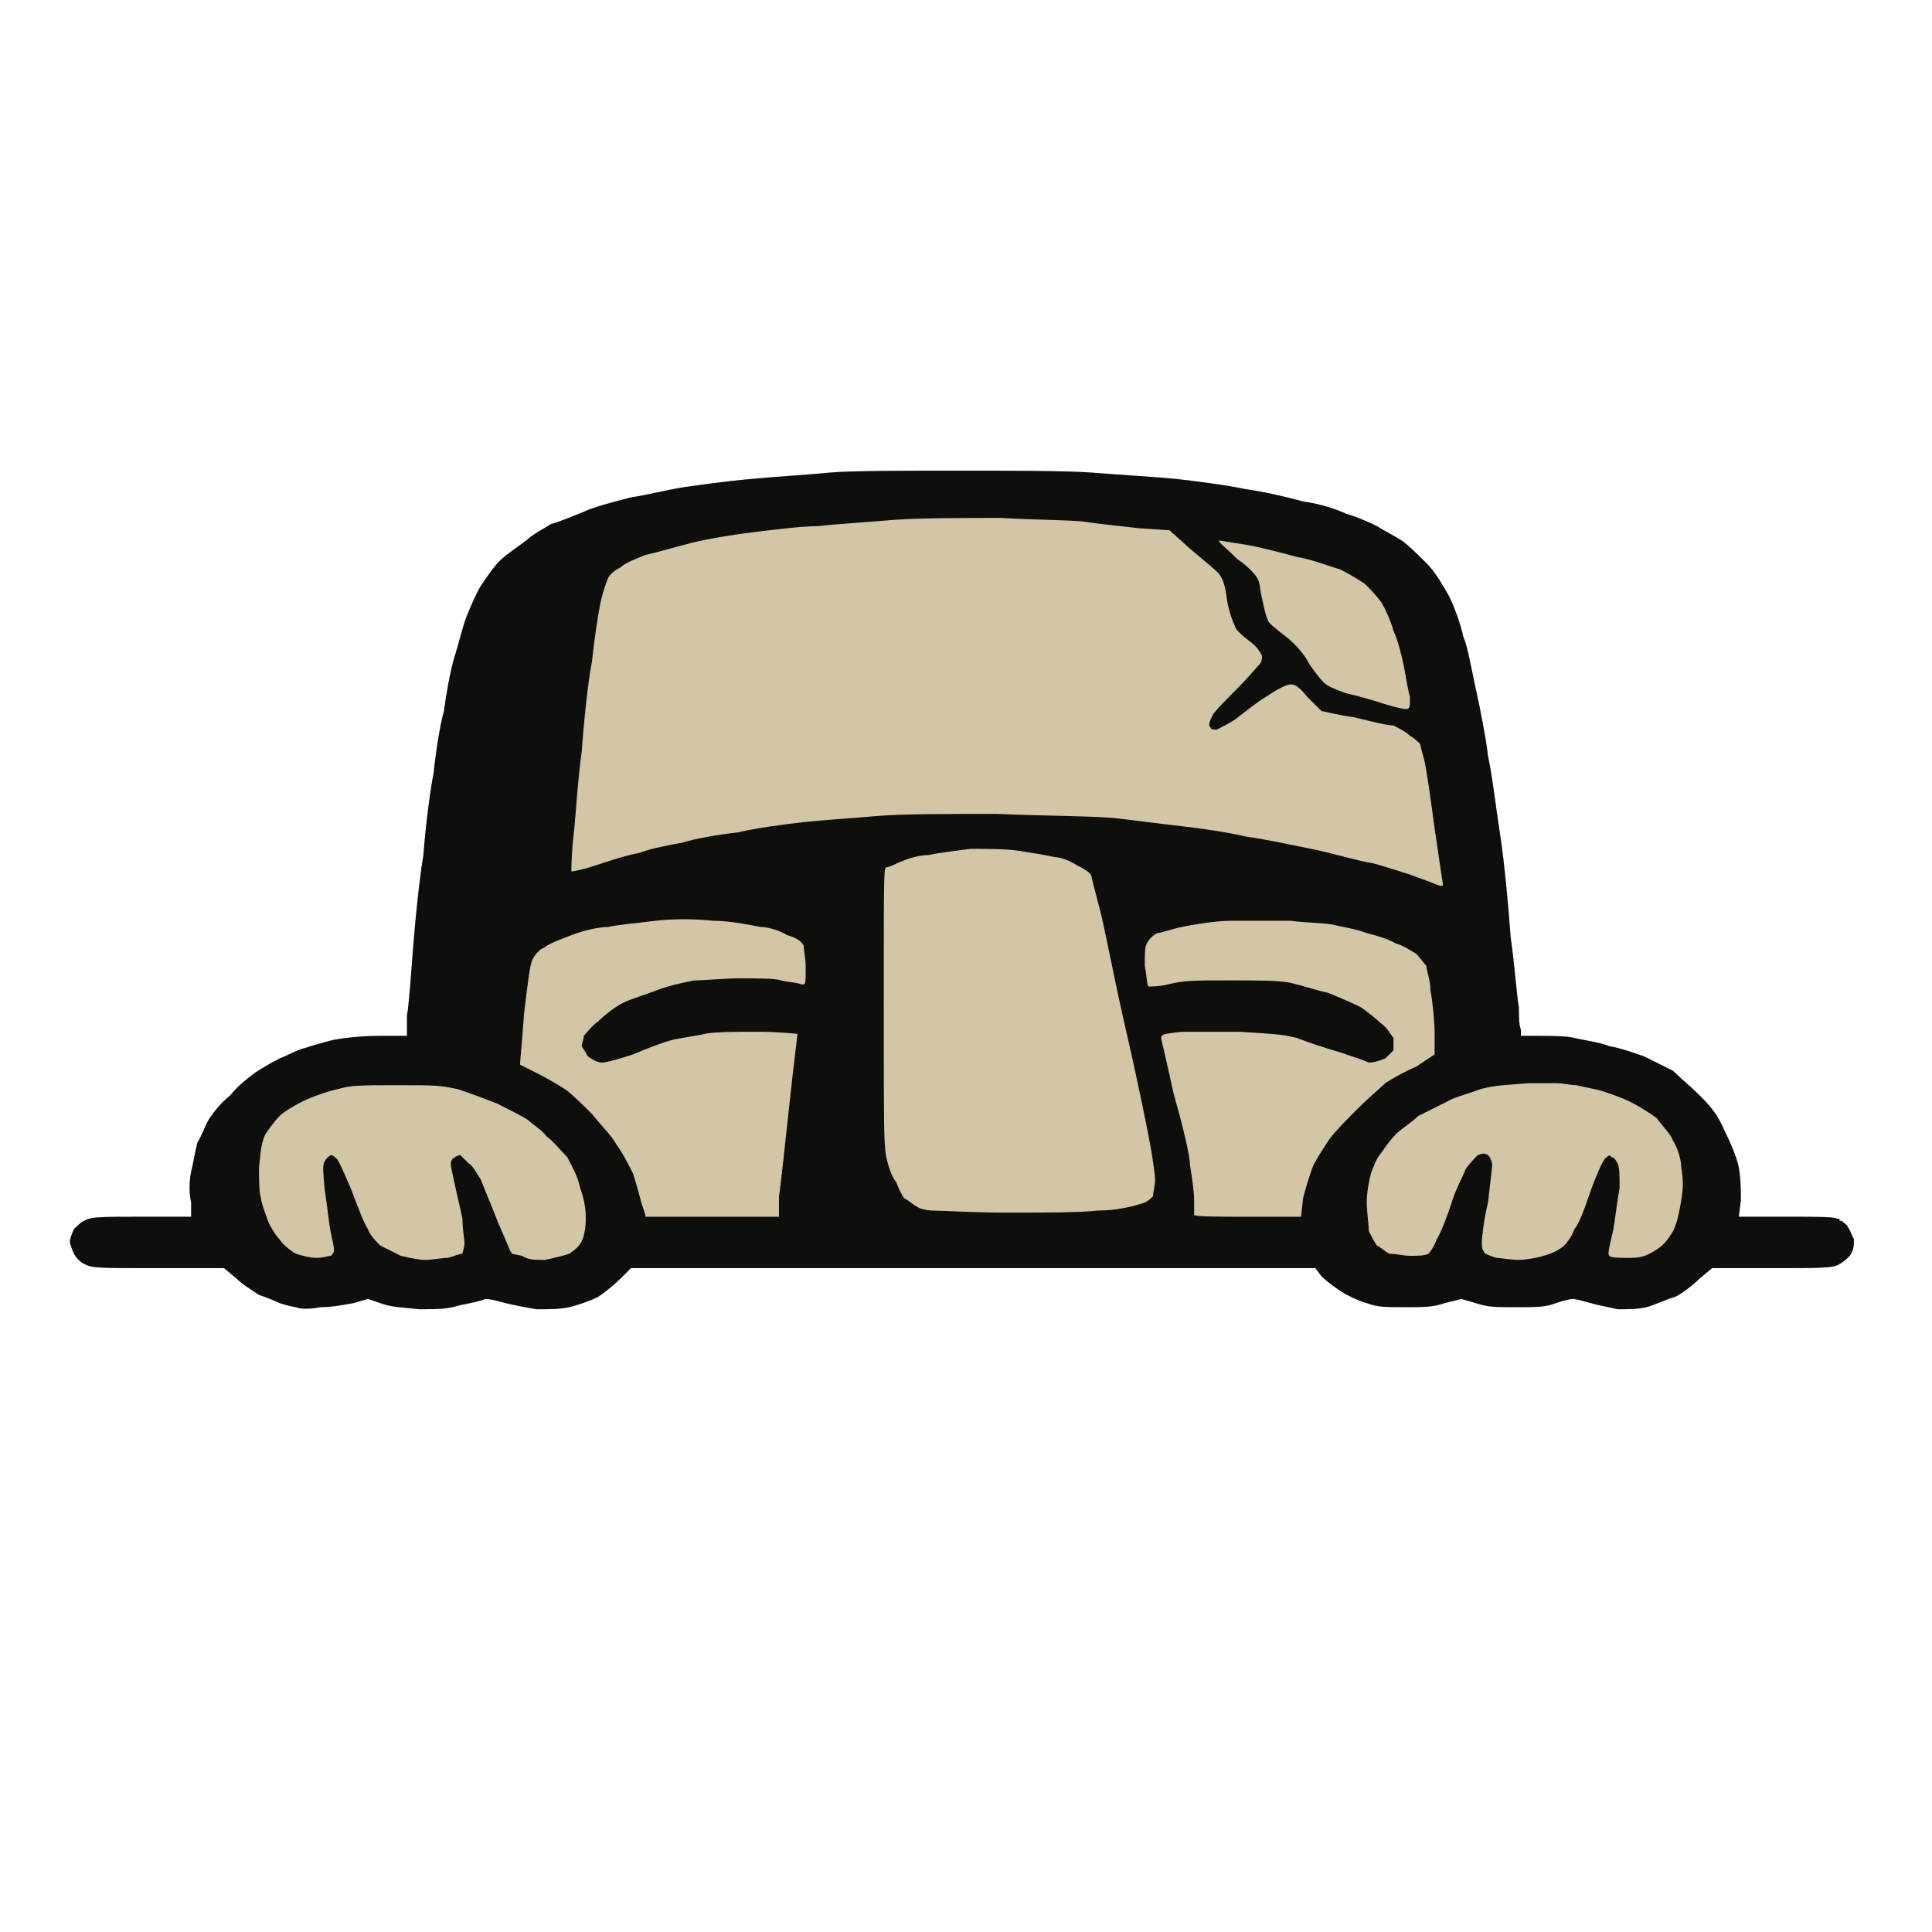
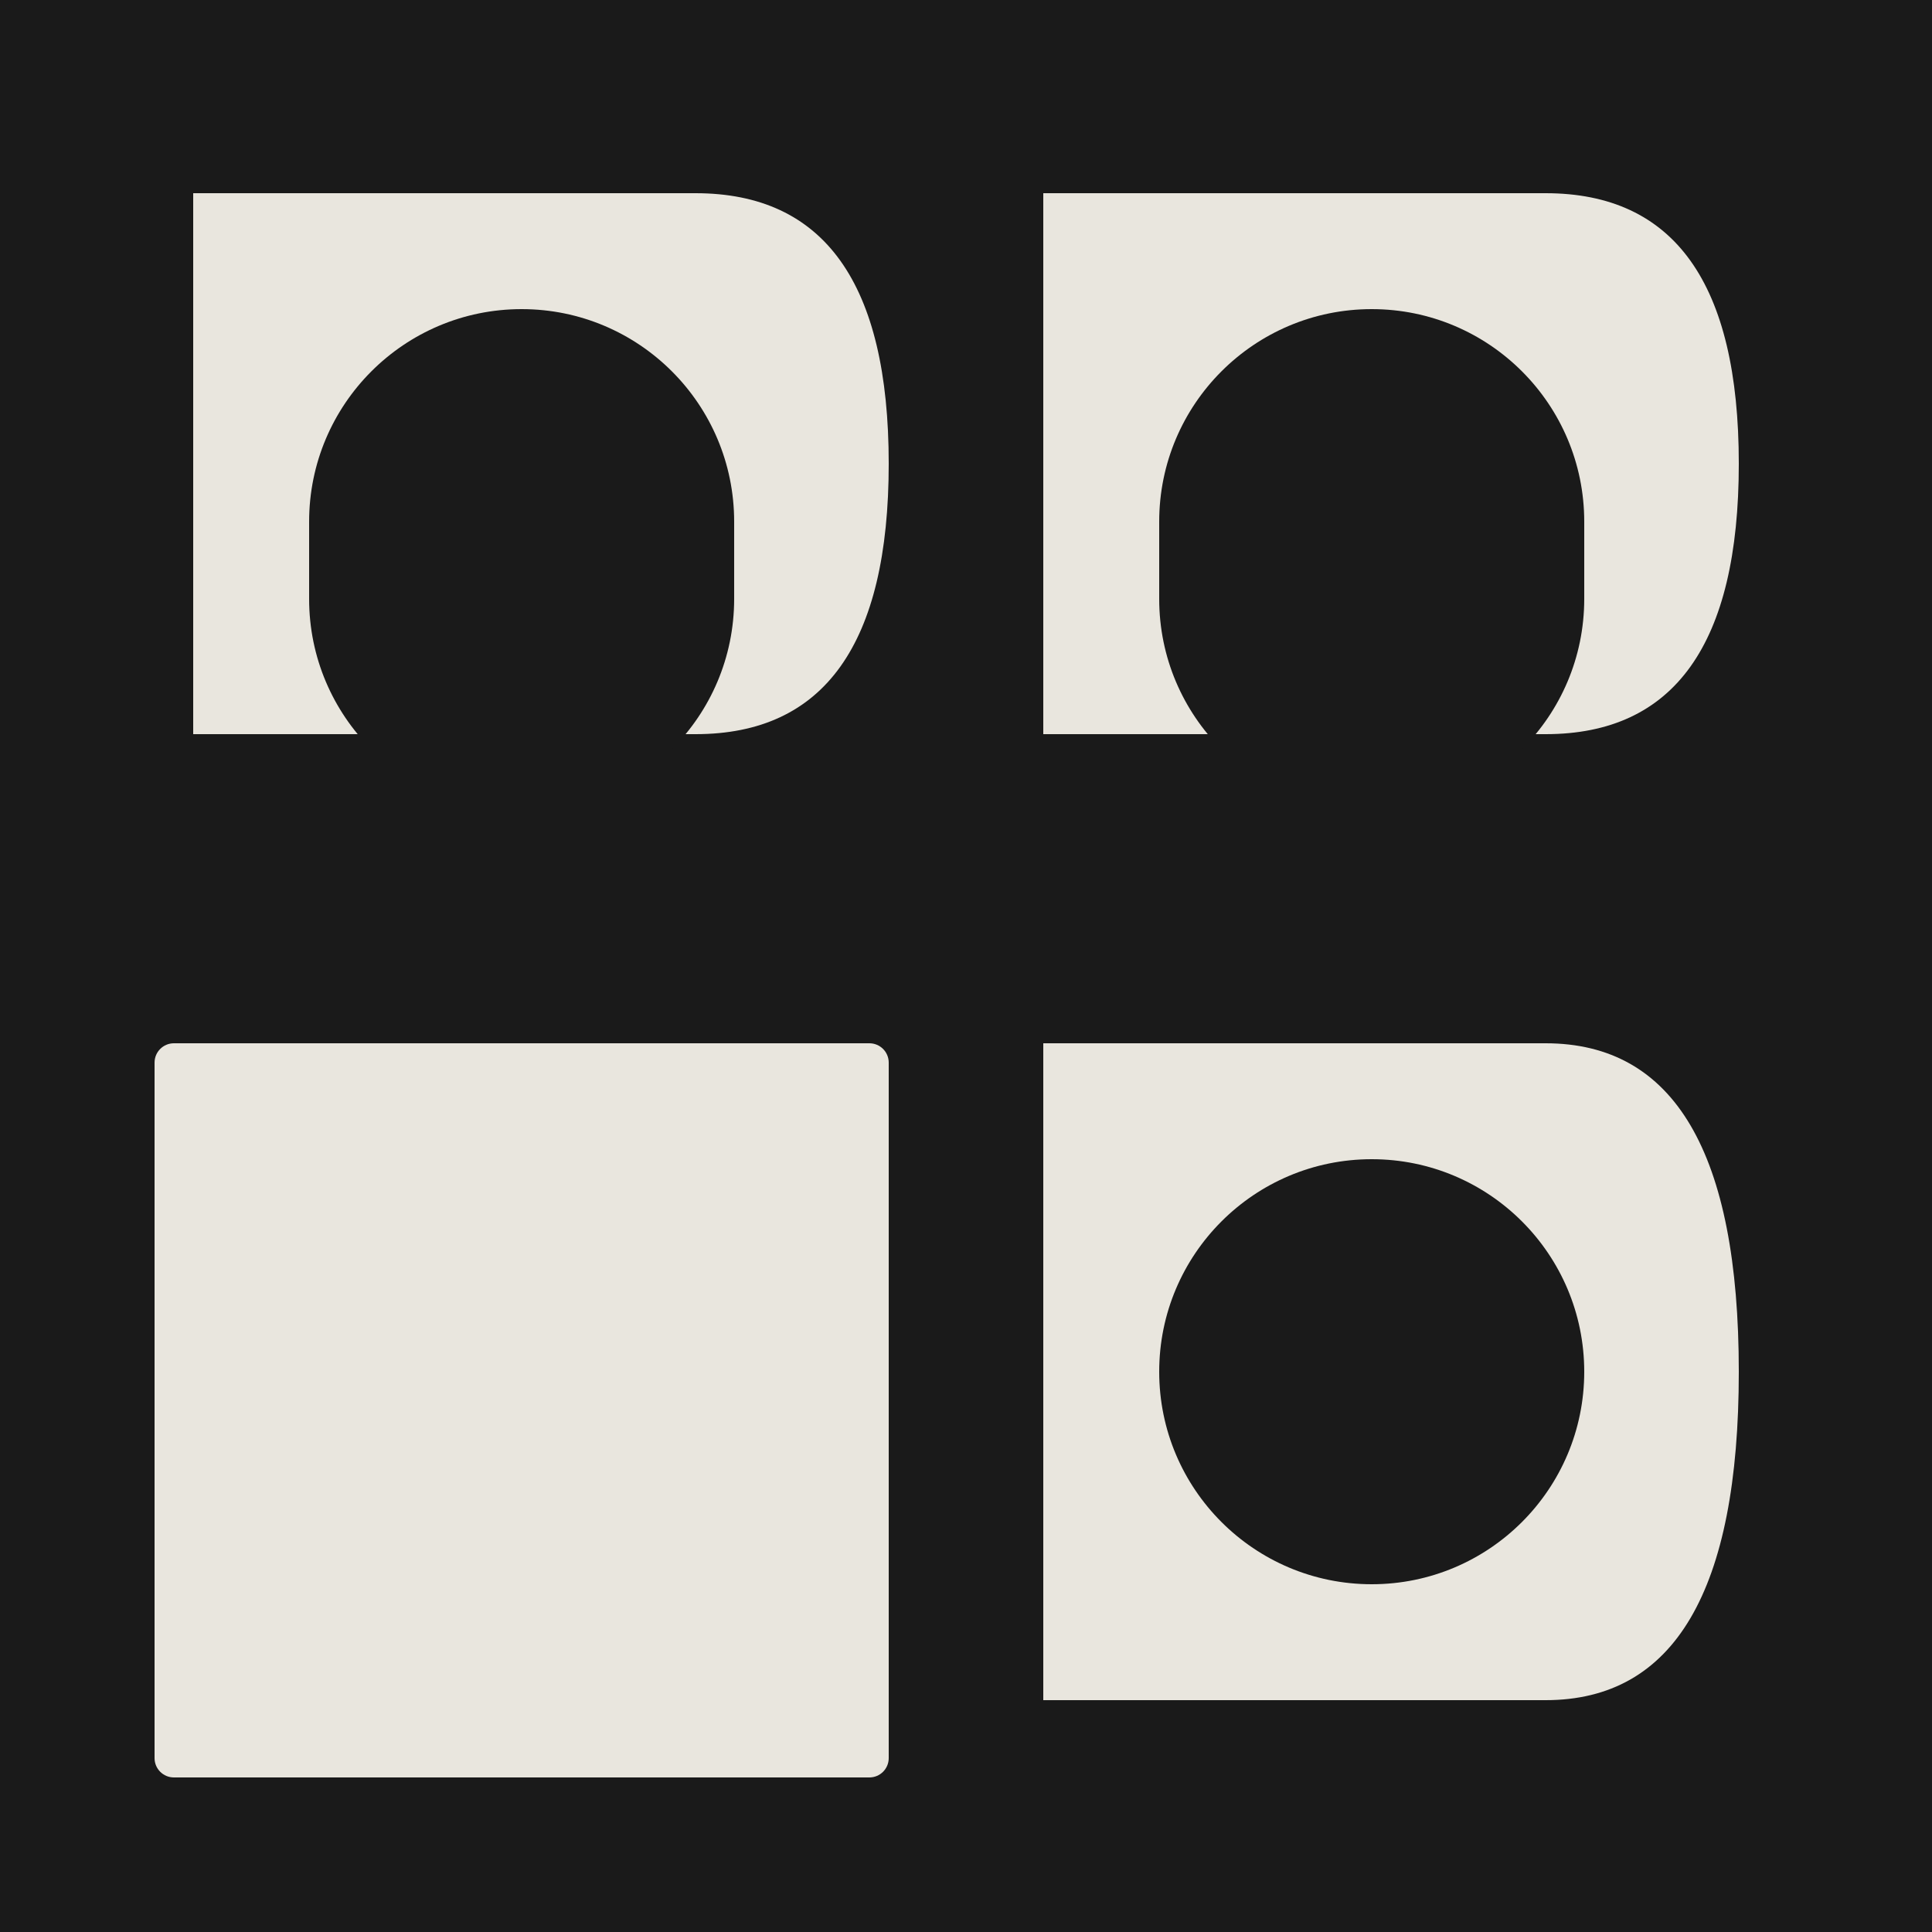
- <svg xmlns="http://www.w3.org/2000/svg" version="1.1" viewBox="300 100 940 940" id="svg1">
-   <defs>
-     <clipPath id="outline-clip">
-       <path d="M 766 329 C 740 329 713 329 703 330 C 693 331 676 332 666 333 C 654 334 640 336 633 337 C 626 338 614 341 607 342 C 599 344 588 347 584 349 C 579 351 572 354 568 355 C 565 357 559 360 556 363 C 552 366 546 370 543 373 C 540 376 536 382 534 385 C 532 388 529 395 527 400 C 525 405 523 414 521 420 C 519 427 517 438 516 446 C 514 453 512 466 511 476 C 509 486 507 503 506 516 C 504 528 502 548 501 561 C 500 574 499 589 498 594 L 498 604 L 484 604 C 476 604 467 605 462 606 C 458 607 451 609 448 610 C 444 611 439 614 436 615 C 432 617 427 620 424 622 C 420 625 415 629 412 633 C 408 636 404 641 402 644 C 400 647 398 653 396 656 C 395 660 394 666 393 670 C 392 675 392 681 393 685 L 393 692 L 369 692 C 349 692 344 692 341 694 C 340 694 337 697 336 698 C 335 700 334 703 334 704 C 334 705 335 708 336 710 C 337 712 339 714 341 715 C 345 717 347 717 377 717 L 409 717 L 415 722 C 418 725 423 728 426 730 C 429 731 434 733 436 734 C 439 735 443 736 444 736 C 446 737 451 737 456 736 C 461 736 467 735 472 734 L 479 732 L 485 734 C 490 736 495 736 504 737 C 514 737 517 737 524 735 C 529 734 534 733 536 732 C 539 732 542 733 546 734 C 550 735 555 736 561 737 C 568 737 572 737 577 736 C 581 735 587 733 591 731 C 594 729 599 725 602 722 L 607 717 L 774 717 L 940 717 L 943 721 C 945 723 949 726 952 728 C 955 730 961 733 965 734 C 970 736 974 736 984 736 C 993 736 997 736 1003 734 L 1011 732 L 1018 734 C 1024 736 1027 736 1038 736 C 1048 736 1052 736 1057 734 C 1060 733 1064 732 1065 732 C 1067 732 1070 733 1074 734 C 1077 735 1083 736 1087 737 C 1092 737 1097 737 1101 736 C 1105 735 1111 732 1115 731 C 1119 729 1124 725 1127 722 L 1133 717 L 1162 717 C 1187 717 1192 717 1195 715 C 1197 714 1199 712 1200 711 C 1202 708 1202 706 1202 703 C 1201 701 1200 698 1199 697 C 1199 696 1197 695 1196 694 L 1195 694 L 1195 693 C 1194 693 1194 693 1194 693 C 1192 692 1185 692 1169 692 L 1146 692 L 1147 684 C 1147 679 1147 674 1146 668 C 1145 663 1142 656 1139 650 C 1136 643 1133 639 1127 633 C 1123 629 1117 624 1114 621 C 1110 619 1104 616 1100 614 C 1097 613 1089 610 1083 609 C 1078 607 1070 606 1066 605 C 1062 604 1054 604 1049 604 L 1040 604 L 1040 601 C 1039 599 1039 594 1039 590 C 1038 585 1037 570 1035 556 C 1034 542 1032 520 1030 507 C 1028 494 1026 477 1024 468 C 1023 459 1020 444 1018 435 C 1016 426 1014 414 1012 410 C 1011 405 1008 396 1005 390 C 1001 383 998 378 994 374 C 990 370 985 365 982 363 C 979 361 973 358 970 356 C 966 354 959 351 955 350 C 951 348 942 345 934 344 C 927 342 914 339 906 338 C 897 336 881 334 872 333 C 862 332 844 331 832 330 C 820 329 790 329 766 329 z" />
-     </clipPath>
-   </defs>
-   <g id="g1">
-     <path id="body" style="fill:#d3c6a7" clip-path="url(#outline-clip)" d="M 744 327 C 729 328 707 329 696 330 C 685 330 667 332 657 333 C 647 334 634 336 630 337 C 625 337 614 340 606 341 C 599 343 588 346 584 348 C 579 350 572 353 568 354 C 565 356 560 359 556 362 C 554 363 551 365 548 368 C 547 369 546 370 545 370 C 545 371 544 372 543 373 C 543 373 542 373 542 373 C 538 377 534 384 532 387 C 531 388 531 390 530 391 C 530 391 530 391 530 392 C 530 392 530 392 530 392 C 528 395 526 398 526 401 C 524 405 522 414 520 420 C 518 427 516 438 515 446 C 513 453 511 466 510 476 C 508 486 506 502 505 512 C 504 521 502 541 501 556 C 499 571 498 587 497 593 L 497 602 L 497 603 L 488 603 C 483 603 476 603 471 604 C 466 605 459 606 454 607 C 450 608 443 611 438 613 C 434 615 428 619 424 621 C 421 623 416 627 413 629 C 410 632 406 637 403 642 C 400 646 397 652 396 655 C 395 658 393 664 392 669 C 392 674 391 680 392 684 L 392 691 L 369 691 C 357 691 345 691 343 692 C 342 692 342 692 342 692 C 342 692 342 692 342 692 L 341 692 L 340 693 L 340 693 C 339 694 337 695 337 696 C 335 698 334 701 333 702 C 333 705 333 707 335 710 C 336 712 338 714 340 716 L 342 717 L 343 717 C 347 718 353 718 377 718 L 409 718 L 410 718 L 415 723 C 418 726 423 730 427 732 C 431 733 438 736 441 737 C 445 737 451 738 456 738 C 461 737 468 736 472 735 L 478 733 L 478 733 C 478 733 479 733 479 733 L 486 735 C 490 737 496 737 504 738 C 505 738 506 738 506 738 C 507 738 507 738 508 738 C 515 738 518 738 524 736 C 529 735 535 734 538 734 C 540 734 546 735 550 736 C 554 737 559 738 564 738 C 568 738 574 737 578 736 C 581 736 587 734 591 732 C 594 730 599 727 602 724 L 608 718 L 773 718 L 939 718 L 945 724 C 948 727 954 730 957 732 C 959 733 961 733 963 734 C 963 734 963 734 963 734 C 963 734 963 734 963 734 C 966 735 968 736 971 737 C 976 738 981 738 987 738 C 993 738 999 737 1004 735 L 1011 733 L 1018 735 C 1024 737 1027 737 1037 737 C 1045 737 1050 737 1054 736 C 1058 735 1062 734 1064 733 C 1066 733 1069 734 1073 735 C 1077 736 1083 737 1087 738 C 1092 738 1097 738 1101 737 C 1105 736 1111 734 1115 732 C 1118 730 1124 726 1127 723 L 1133 718 L 1162 718 C 1184 718 1192 718 1194 717 C 1196 716 1199 714 1200 713 C 1202 711 1202 709 1202 706 C 1203 704 1203 703 1202 702 C 1202 699 1202 698 1200 696 C 1199 695 1196 693 1194 692 C 1192 691 1185 691 1169 691 L 1147 691 L 1148 684 C 1148 679 1148 674 1147 668 C 1146 663 1143 656 1141 650 C 1140 649 1139 647 1138 646 C 1138 646 1138 646 1138 646 C 1138 646 1138 646 1138 646 C 1136 643 1134 640 1132 637 C 1132 637 1131 636 1131 636 C 1131 636 1131 636 1131 636 C 1130 635 1130 635 1129 634 C 1126 630 1120 625 1116 622 C 1113 620 1106 616 1102 614 C 1100 613 1097 612 1094 611 C 1093 611 1092 610 1092 610 C 1091 610 1089 610 1089 609 C 1087 609 1085 608 1084 608 C 1078 606 1070 605 1065 604 C 1060 603 1053 603 1049 603 C 1042 603 1041 603 1041 601 C 1040 600 1039 587 1038 574 C 1037 561 1035 540 1033 528 C 1032 516 1029 494 1027 480 C 1025 465 1022 445 1020 436 C 1018 426 1015 414 1013 410 C 1013 408 1011 405 1010 402 C 1010 400 1009 398 1009 397 C 1009 396 1008 395 1007 394 C 1007 393 1006 391 1006 390 C 1002 382 1000 379 995 374 C 995 373 994 373 994 372 C 993 371 991 370 990 368 C 983 362 980 360 972 356 C 970 355 967 354 964 353 C 964 353 964 353 964 352 C 964 352 964 352 964 352 C 961 351 957 349 956 349 C 952 347 943 345 937 343 C 931 341 919 339 911 338 C 903 336 889 334 880 333 C 871 332 857 331 850 330 C 843 329 822 329 804 328 C 786 327 759 327 744 327 z " />
-     <path id="outline" style="fill:#0E0E0C" d="M 766 329 C 740 329 713 329 703 330 C 693 331 676 332 666 333 C 654 334 640 336 633 337 C 626 338 614 341 607 342 C 599 344 588 347 584 349 C 579 351 572 354 568 355 C 565 357 559 360 556 363 C 552 366 546 370 543 373 C 540 376 536 382 534 385 C 532 388 529 395 527 400 C 525 405 523 414 521 420 C 519 427 517 438 516 446 C 514 453 512 466 511 476 C 509 486 507 503 506 516 C 504 528 502 548 501 561 C 500 574 499 589 498 594 L 498 604 L 484 604 C 476 604 467 605 462 606 C 458 607 451 609 448 610 C 444 611 439 614 436 615 C 432 617 427 620 424 622 C 420 625 415 629 412 633 C 408 636 404 641 402 644 C 400 647 398 653 396 656 C 395 660 394 666 393 670 C 392 675 392 681 393 685 L 393 692 L 369 692 C 349 692 344 692 341 694 C 340 694 337 697 336 698 C 335 700 334 703 334 704 C 334 705 335 708 336 710 C 337 712 339 714 341 715 C 345 717 347 717 377 717 L 409 717 L 415 722 C 418 725 423 728 426 730 C 429 731 434 733 436 734 C 439 735 443 736 444 736 C 446 737 451 737 456 736 C 461 736 467 735 472 734 L 479 732 L 485 734 C 490 736 495 736 504 737 C 514 737 517 737 524 735 C 529 734 534 733 536 732 C 539 732 542 733 546 734 C 550 735 555 736 561 737 C 568 737 572 737 577 736 C 581 735 587 733 591 731 C 594 729 599 725 602 722 L 607 717 L 774 717 L 940 717 L 943 721 C 945 723 949 726 952 728 C 955 730 961 733 965 734 C 970 736 974 736 984 736 C 993 736 997 736 1003 734 L 1011 732 L 1018 734 C 1024 736 1027 736 1038 736 C 1048 736 1052 736 1057 734 C 1060 733 1064 732 1065 732 C 1067 732 1070 733 1074 734 C 1077 735 1083 736 1087 737 C 1092 737 1097 737 1101 736 C 1105 735 1111 732 1115 731 C 1119 729 1124 725 1127 722 L 1133 717 L 1162 717 C 1187 717 1192 717 1195 715 C 1197 714 1199 712 1200 711 C 1202 708 1202 706 1202 703 C 1201 701 1200 698 1199 697 C 1199 696 1197 695 1196 694 L 1195 694 L 1195 693 C 1194 693 1194 693 1194 693 C 1192 692 1185 692 1169 692 L 1146 692 L 1147 684 C 1147 679 1147 674 1146 668 C 1145 663 1142 656 1139 650 C 1136 643 1133 639 1127 633 C 1123 629 1117 624 1114 621 C 1110 619 1104 616 1100 614 C 1097 613 1089 610 1083 609 C 1078 607 1070 606 1066 605 C 1062 604 1054 604 1049 604 L 1040 604 L 1040 601 C 1039 599 1039 594 1039 590 C 1038 585 1037 570 1035 556 C 1034 542 1032 520 1030 507 C 1028 494 1026 477 1024 468 C 1023 459 1020 444 1018 435 C 1016 426 1014 414 1012 410 C 1011 405 1008 396 1005 390 C 1001 383 998 378 994 374 C 990 370 985 365 982 363 C 979 361 973 358 970 356 C 966 354 959 351 955 350 C 951 348 942 345 934 344 C 927 342 914 339 906 338 C 897 336 881 334 872 333 C 862 332 844 331 832 330 C 820 329 790 329 766 329 z M 787 352 C 804 353 823 353 829 354 C 835 355 846 356 854 357 L 869 358 C 869 358 869 358 869 358 L 879 367 C 885 372 891 377 893 379 C 895 382 896 384 897 392 C 898 398 900 403 901 405 C 901 406 904 409 908 412 C 911 414 913 417 914 419 C 914 420 914 422 913 423 C 912 424 907 430 902 435 C 897 440 891 446 890 448 C 888 452 888 453 889 454 C 889 455 891 455 892 455 C 894 454 898 452 901 450 C 905 447 911 442 916 439 C 922 435 926 433 928 433 C 930 433 932 434 936 439 C 939 442 942 445 943 446 C 944 446 951 448 959 449 C 967 451 975 453 978 453 C 980 454 984 456 986 458 C 988 459 990 461 991 462 C 991 463 992 466 993 470 C 994 474 996 488 998 503 C 1000 517 1002 530 1002 530 C 1002 530 1002 531 1002 531 C 1002 531 1001 531 1001 531 C 1000 531 996 529 990 527 C 985 525 975 522 968 520 C 961 519 948 515 938 513 C 928 511 914 508 906 507 C 898 505 884 503 875 502 C 866 501 851 499 842 498 C 831 497 809 497 785 496 C 760 496 739 496 727 497 C 716 498 700 499 691 500 C 682 501 667 503 659 505 C 650 506 638 508 632 510 C 626 511 616 513 611 515 C 605 516 596 519 590 521 C 584 523 579 524 578 524 C 578 523 578 516 579 507 C 580 499 581 480 583 466 C 584 452 586 432 588 422 C 589 412 591 399 592 394 C 593 389 595 383 596 381 C 597 379 600 377 602 376 C 604 374 609 372 614 370 C 619 369 629 366 637 364 C 645 362 658 360 666 359 C 675 358 689 356 698 356 C 706 355 723 354 734 353 C 747 352 768 352 787 352 z M 893 363 C 894 363 899 364 906 365 C 912 366 924 369 931 371 C 938 372 948 376 952 377 C 956 379 961 382 964 384 C 966 386 970 390 972 393 C 974 396 977 403 978 407 C 980 411 982 419 983 424 C 984 429 985 436 986 439 C 986 444 986 445 984 445 C 983 445 978 444 972 442 C 966 440 958 438 954 437 C 949 435 946 434 944 432 C 942 430 939 426 937 423 C 935 419 931 414 926 410 C 922 407 917 403 917 402 C 916 400 915 396 914 391 C 913 387 913 383 912 382 C 912 381 908 376 902 372 C 897 367 893 364 893 363 L 893 363 z M 772 513 C 780 513 790 513 796 514 C 802 515 809 516 813 517 C 816 517 821 519 824 521 C 826 522 830 524 831 526 C 831 527 833 534 835 542 C 837 549 842 576 848 602 C 854 628 859 653 860 659 C 861 665 862 672 862 674 C 862 677 861 680 861 682 C 859 684 858 685 854 686 C 851 687 843 689 834 689 C 826 690 806 690 790 690 C 774 690 758 689 754 689 C 751 689 747 688 746 687 C 744 686 742 684 740 683 C 739 682 737 678 736 675 C 734 673 732 667 731 662 C 730 654 730 648 730 589 C 730 526 730 524 731 522 C 733 522 736 520 739 519 C 741 518 747 516 752 516 C 756 515 765 514 772 513 z M 647 548 C 655 548 665 550 670 551 C 674 551 680 553 683 555 C 687 556 690 558 691 560 C 691 562 692 566 692 571 C 692 579 692 579 690 579 C 688 578 684 578 680 577 C 677 576 668 576 660 576 C 653 576 643 577 638 577 C 632 578 624 580 619 582 C 614 584 607 586 603 588 C 599 590 594 594 591 597 C 588 599 585 603 584 604 C 584 606 583 608 583 609 C 583 609 585 612 586 614 C 589 616 591 617 593 617 C 595 617 602 615 608 613 C 615 610 623 607 627 606 C 631 605 639 604 643 603 C 648 602 658 602 669 602 C 679 602 687 603 688 603 C 688 604 686 619 684 638 C 682 656 680 676 679 682 L 679 692 L 646 692 L 615 692 C 614 692 614 692 614 692 C 614 692 614 692 614 691 L 612 685 C 611 681 609 674 608 671 C 606 667 603 661 600 657 C 598 653 592 647 588 642 C 584 638 578 632 575 630 C 572 628 565 624 561 622 C 557 620 553 618 553 618 C 553 617 554 607 555 593 C 557 576 558 569 559 567 C 560 565 562 562 565 561 C 567 559 573 557 578 555 C 583 553 591 551 596 551 C 600 550 611 549 619 548 C 627 547 638 547 647 548 z M 899 548 C 908 548 920 548 928 548 C 935 549 945 549 949 550 C 953 551 960 552 965 554 C 969 555 976 557 979 559 C 983 560 987 563 989 564 C 991 566 993 569 994 570 C 994 572 996 577 996 582 C 997 587 998 597 998 603 L 998 613 L 989 619 C 984 621 977 625 974 627 C 972 629 966 634 961 639 C 956 644 950 650 947 654 C 945 657 941 663 939 667 C 937 672 935 679 934 683 L 933 692 C 933 692 932 692 932 692 L 907 692 C 893 692 881 692 881 691 C 881 691 881 688 881 684 C 881 680 880 673 879 667 C 879 662 875 646 871 632 C 868 618 865 606 865 605 C 865 603 867 603 875 602 C 880 602 893 602 903 602 C 918 603 923 603 931 605 C 936 607 945 610 952 612 C 958 614 964 616 966 617 C 969 617 971 616 974 615 C 975 614 977 612 978 611 C 978 609 978 607 978 605 C 977 604 975 600 972 598 C 970 596 965 592 962 590 C 958 588 951 585 946 583 C 941 582 932 579 927 578 C 920 577 914 577 898 577 C 881 577 876 577 868 579 C 864 580 859 580 859 580 C 858 580 858 575 857 570 C 857 563 857 561 858 559 C 859 557 861 555 863 554 C 865 554 870 552 875 551 C 880 550 891 548 899 548 z M 1057 627 C 1061 627 1064 628 1067 628 C 1071 629 1077 630 1080 631 C 1083 632 1089 634 1093 636 C 1097 638 1102 641 1106 644 C 1109 648 1113 652 1114 655 C 1116 658 1118 664 1118 668 C 1119 674 1119 678 1118 684 C 1117 690 1116 695 1114 699 C 1111 704 1109 706 1106 708 C 1101 711 1099 712 1093 712 C 1087 712 1084 712 1083 711 C 1082 710 1083 707 1085 698 C 1086 692 1087 683 1088 678 C 1088 672 1088 668 1087 666 C 1086 664 1085 663 1084 663 C 1084 662 1082 662 1082 663 C 1081 663 1080 665 1079 667 C 1078 669 1075 676 1073 682 C 1071 688 1068 696 1066 698 C 1065 701 1063 704 1061 706 C 1059 708 1055 710 1051 711 C 1048 712 1042 713 1039 713 C 1035 713 1030 712 1028 712 C 1025 711 1022 710 1022 709 C 1021 708 1021 706 1021 704 C 1021 702 1022 693 1024 685 C 1025 676 1026 668 1026 667 C 1026 665 1025 663 1024 662 C 1022 661 1022 661 1019 662 C 1018 663 1015 666 1013 669 C 1012 672 1008 679 1006 686 C 1004 692 1001 700 999 703 C 998 706 996 709 995 710 C 993 711 990 711 986 711 C 983 711 979 710 976 710 C 974 709 972 707 970 706 C 969 705 967 701 966 699 C 966 696 965 690 965 685 C 965 680 966 675 967 671 C 968 668 970 663 972 661 C 974 658 977 654 979 652 C 982 649 987 646 990 643 C 994 641 1000 638 1004 636 C 1007 634 1015 632 1020 630 C 1027 628 1032 628 1044 627 C 1049 627 1053 627 1057 627 z M 493 628 C 512 628 514 628 523 630 C 529 632 537 635 542 637 C 548 640 554 643 557 645 C 559 647 564 650 566 653 C 569 655 573 660 576 663 C 578 667 581 672 582 677 C 584 683 585 687 585 693 C 585 698 584 702 583 704 C 582 706 580 708 577 710 C 574 711 570 712 565 713 C 560 713 557 713 554 711 L 549 710 C 549 709 548 709 548 708 L 542 694 C 539 686 535 677 534 674 C 532 671 530 667 528 666 C 526 664 524 662 524 662 C 523 662 521 663 520 664 C 519 666 519 666 521 675 C 522 680 524 688 525 693 C 525 698 526 703 526 705 C 526 707 525 709 525 710 C 524 710 521 711 518 712 C 515 712 510 713 507 713 C 504 713 499 712 495 711 C 491 709 487 707 485 706 C 483 704 480 701 479 698 C 477 695 474 687 471 679 C 468 672 465 665 464 664 C 463 663 462 662 461 662 C 461 662 459 663 458 665 C 457 667 457 668 458 679 C 459 685 460 695 461 700 C 463 709 463 709 461 711 C 460 711 457 712 454 712 C 451 712 447 711 444 710 C 442 709 438 706 436 703 C 434 701 431 696 430 693 C 429 690 427 685 427 683 C 426 680 426 673 426 668 C 427 659 427 657 429 652 C 431 649 434 645 436 643 C 438 641 443 638 447 636 C 451 634 459 631 464 630 C 471 628 475 628 493 628 z " />
-   </g>
+ <svg xmlns="http://www.w3.org/2000/svg" viewBox="0 0 100 100">
+   <rect width="100" height="100" fill="#1a1a1a" />
+   <path d="M10 10 L36 10 Q46 10 46 24 Q46 38 36 38 L10 38 Z" fill="#E9E6DE" />
+   <rect x="16" y="16" width="22" height="26" rx="11" fill="#1a1a1a" />
+   <path d="M54 10 L80 10 Q90 10 90 24 Q90 38 80 38 L54 38 Z" fill="#E9E6DE" />
+   <rect x="60" y="16" width="22" height="26" rx="11" fill="#1a1a1a" />
+   <rect x="8" y="54" width="38" height="38" fill="#E9E6DE" rx="1" />
+   <path d="M54 54 L80 54 Q90 54 90 71 Q90 88 80 88 L54 88 Z" fill="#E9E6DE" />
+   <rect x="60" y="60" width="22" height="22" rx="11" fill="#1a1a1a" />
</svg>
